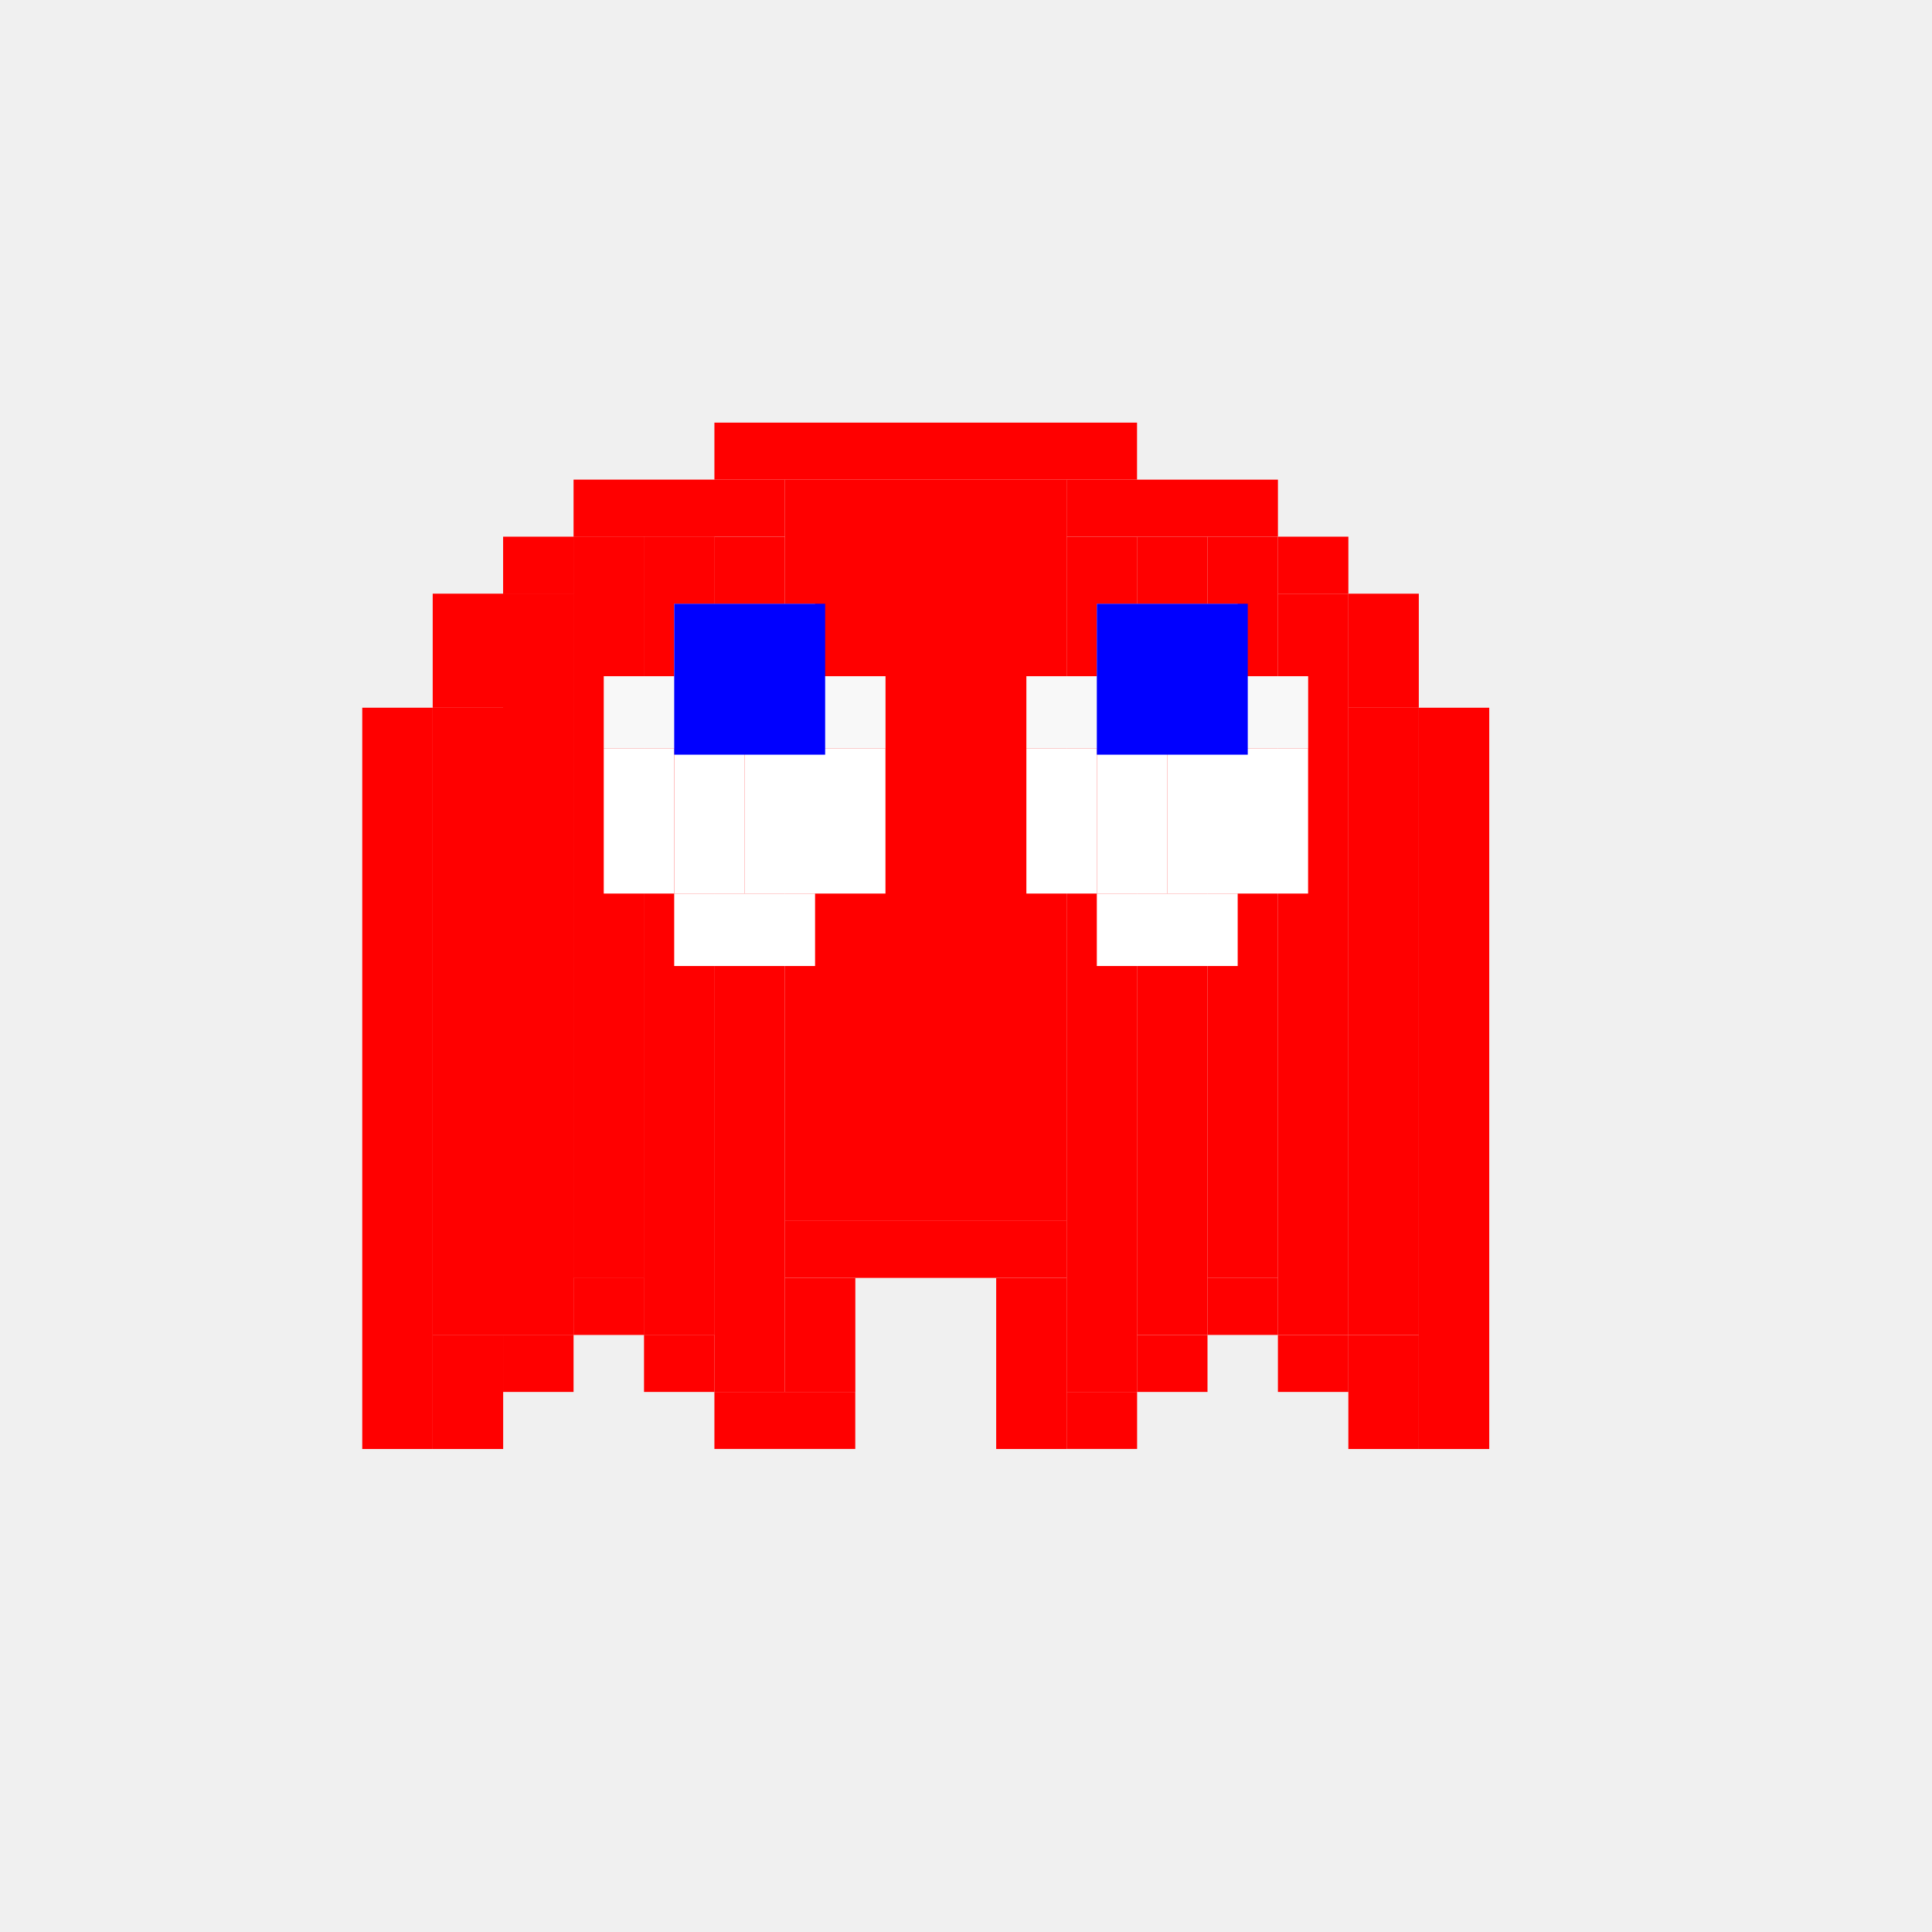
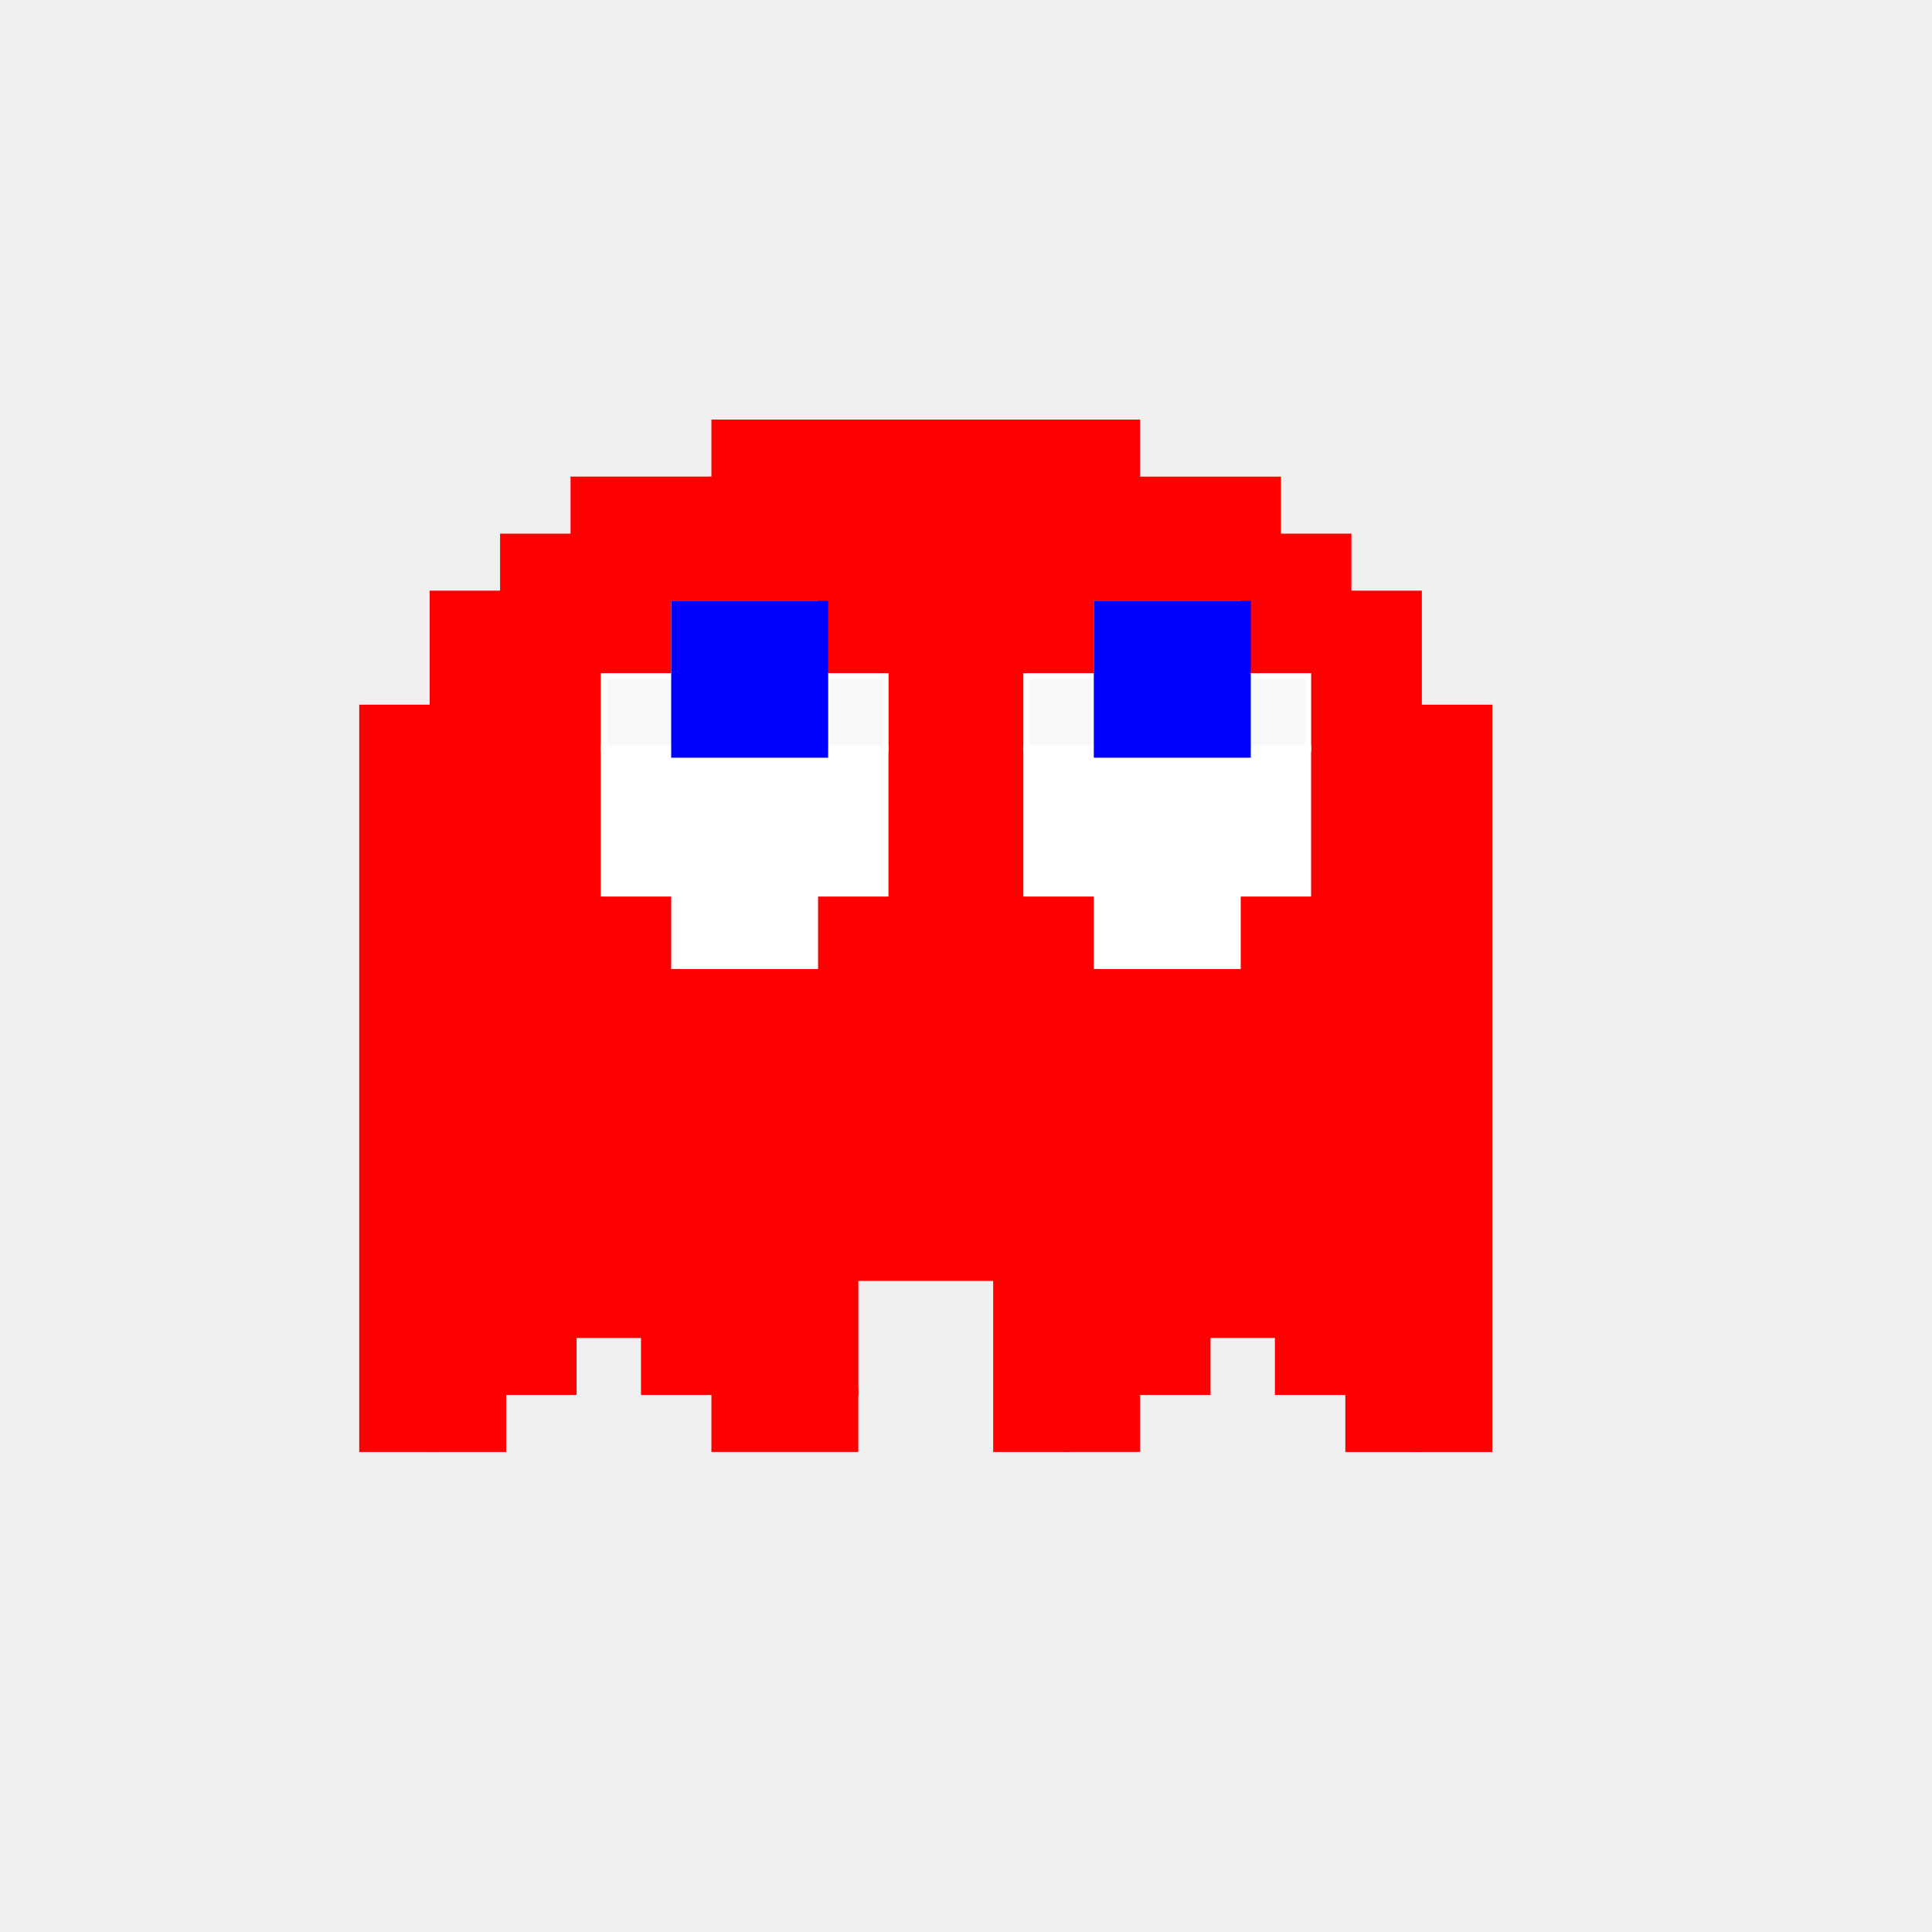
<svg xmlns="http://www.w3.org/2000/svg" width="32" height="32" viewBox="0 0 32 32" fill="none">
-   <rect x="11.833" y="7" width="7" height="0.944" fill="#FF0000" />
-   <rect x="9.5" y="7.944" width="3.5" height="0.944" fill="#FF0000" />
-   <rect x="8.333" y="8.889" width="1.167" height="0.944" fill="#FF0000" />
-   <rect x="7.167" y="9.833" width="1.167" height="1.889" fill="#FF0000" />
-   <rect x="6" y="11.722" width="1.167" height="12.278" fill="#FF0000" />
-   <rect x="8.333" y="22.111" width="1.167" height="0.944" fill="#FF0000" />
-   <rect x="7.167" y="22.111" width="1.167" height="1.889" fill="#FF0000" />
-   <rect x="9.5" y="21.167" width="1.167" height="0.944" fill="#FF0000" />
-   <rect x="10.667" y="22.111" width="1.167" height="0.944" fill="#FF0000" />
-   <rect width="3.5" height="0.944" transform="matrix(-1 0 0 1 21.1666 7.94444)" fill="#FF0000" />
-   <rect width="1.167" height="0.944" transform="matrix(-1 0 0 1 22.3333 8.88889)" fill="#FF0000" />
-   <rect width="1.167" height="1.889" transform="matrix(-1 0 0 1 23.5 9.83333)" fill="#FF0000" />
-   <rect width="1.167" height="12.278" transform="matrix(-1 0 0 1 24.6666 11.7222)" fill="#FF0000" />
-   <rect width="1.167" height="0.944" transform="matrix(-1 0 0 1 22.3333 22.1111)" fill="#FF0000" />
-   <rect width="1.167" height="1.889" transform="matrix(-1 0 0 1 23.5 22.1111)" fill="#FF0000" />
-   <rect width="1.167" height="0.944" transform="matrix(-1 0 0 1 21.1666 21.1667)" fill="#FF0000" />
-   <rect width="1.167" height="0.944" transform="matrix(-1 0 0 1 20 22.1111)" fill="#FF0000" />
-   <rect x="11.833" y="23.055" width="2.333" height="0.944" fill="#FF0000" />
-   <rect x="13" y="21.167" width="1.167" height="1.889" fill="#FF0000" />
-   <rect x="13" y="20.222" width="4.667" height="0.944" fill="#FF0000" />
-   <rect x="16.5" y="21.167" width="1.167" height="2.833" fill="#FF0000" />
-   <rect x="17.667" y="23.055" width="1.167" height="0.944" fill="#FF0000" />
-   <rect x="7.167" y="11.722" width="1.167" height="10.389" fill="#FF0000" />
-   <rect x="8.333" y="9.833" width="1.167" height="12.278" fill="#FF0000" />
-   <rect x="9.5" y="8.889" width="1.167" height="12.278" fill="#FF0000" />
-   <rect x="10.667" y="8.889" width="1.167" height="13.222" fill="#FF0000" />
-   <rect x="7.167" y="11.722" width="1.167" height="10.389" fill="#FF0000" />
-   <rect x="8.333" y="9.833" width="1.167" height="12.278" fill="#FF0000" />
-   <rect x="9.5" y="8.889" width="1.167" height="12.278" fill="#FF0000" />
-   <rect x="10.667" y="8.889" width="1.167" height="13.222" fill="#FF0000" />
-   <rect width="1.167" height="10.389" transform="matrix(-1 0 0 1 23.5 11.7222)" fill="#FF0000" />
-   <rect width="1.167" height="12.278" transform="matrix(-1 0 0 1 22.3333 9.83333)" fill="#FF0000" />
-   <rect width="1.167" height="12.278" transform="matrix(-1 0 0 1 21.1666 8.88889)" fill="#FF0000" />
-   <rect width="1.167" height="13.222" transform="matrix(-1 0 0 1 20 8.88889)" fill="#FF0000" />
-   <rect x="11.833" y="8.889" width="1.167" height="14.167" fill="#FF0000" />
-   <rect x="13" y="7.944" width="4.667" height="12.278" fill="#FF0000" />
-   <rect x="17.667" y="8.889" width="1.167" height="14.167" fill="#FF0000" />
-   <rect x="17" y="11.2" width="4.667" height="1.2" fill="#F8F8F8" />
-   <rect x="18.167" y="10" width="2.333" height="1.2" fill="white" />
-   <rect x="17" y="12.4" width="1.167" height="2.4" fill="white" />
-   <rect x="18.167" y="14.8" width="2.333" height="1.2" fill="white" />
-   <rect x="18.167" y="12.4" width="1.167" height="2.4" fill="white" />
-   <rect x="19.333" y="12.4" width="2.333" height="2.4" fill="white" />
-   <rect x="18.167" y="10" width="2.5" height="2.5" fill="#0000FF" />
-   <rect x="10" y="11.2" width="4.667" height="1.2" fill="#F8F8F8" />
-   <rect x="11.167" y="10" width="2.333" height="1.2" fill="white" />
-   <rect x="10" y="12.4" width="1.167" height="2.4" fill="white" />
-   <rect x="11.167" y="14.8" width="2.333" height="1.2" fill="white" />
-   <rect x="11.167" y="12.4" width="1.167" height="2.4" fill="white" />
-   <rect x="12.333" y="12.4" width="2.333" height="2.4" fill="white" />
-   <rect x="11.167" y="10" width="2.5" height="2.5" fill="#0000FF" />
+   <rect x="11.833" y="7" width="7" height="0.944" fill="#FF0000" stroke="#FF0000" stroke-width="0.1" />
+   <rect x="9.5" y="7.944" width="3.5" height="0.944" fill="#FF0000" stroke="#FF0000" stroke-width="0.1" />
+   <rect x="8.333" y="8.889" width="1.167" height="0.944" fill="#FF0000" stroke="#FF0000" stroke-width="0.1" />
+   <rect x="7.167" y="9.833" width="1.167" height="1.889" fill="#FF0000" stroke="#FF0000" stroke-width="0.1" />
+   <rect x="6" y="11.722" width="1.167" height="12.278" fill="#FF0000" stroke="#FF0000" stroke-width="0.1" />
+   <rect x="8.333" y="22.111" width="1.167" height="0.944" fill="#FF0000" stroke="#FF0000" stroke-width="0.1" />
+   <rect x="7.167" y="22.111" width="1.167" height="1.889" fill="#FF0000" stroke="#FF0000" stroke-width="0.1" />
+   <rect x="9.5" y="21.167" width="1.167" height="0.944" fill="#FF0000" stroke="#FF0000" stroke-width="0.1" />
+   <rect x="10.667" y="22.111" width="1.167" height="0.944" fill="#FF0000" stroke="#FF0000" stroke-width="0.1" />
+   <rect width="3.5" height="0.944" transform="matrix(-1 0 0 1 21.1666 7.94444)" fill="#FF0000" stroke="#FF0000" stroke-width="0.1" />
+   <rect width="1.167" height="0.944" transform="matrix(-1 0 0 1 22.3333 8.88889)" fill="#FF0000" stroke="#FF0000" stroke-width="0.1" />
+   <rect width="1.167" height="1.889" transform="matrix(-1 0 0 1 23.5 9.83333)" fill="#FF0000" stroke="#FF0000" stroke-width="0.1" />
+   <rect width="1.167" height="12.278" transform="matrix(-1 0 0 1 24.6666 11.7222)" fill="#FF0000" stroke="#FF0000" stroke-width="0.1" />
+   <rect width="1.167" height="0.944" transform="matrix(-1 0 0 1 22.3333 22.1111)" fill="#FF0000" stroke="#FF0000" stroke-width="0.1" />
+   <rect width="1.167" height="1.889" transform="matrix(-1 0 0 1 23.5 22.1111)" fill="#FF0000" stroke="#FF0000" stroke-width="0.1" />
+   <rect width="1.167" height="0.944" transform="matrix(-1 0 0 1 21.1666 21.1667)" fill="#FF0000" stroke="#FF0000" stroke-width="0.1" />
+   <rect width="1.167" height="0.944" transform="matrix(-1 0 0 1 20 22.1111)" fill="#FF0000" stroke="#FF0000" stroke-width="0.1" />
+   <rect x="11.833" y="23.055" width="2.333" height="0.944" fill="#FF0000" stroke="#FF0000" stroke-width="0.1" />
+   <rect x="13" y="21.167" width="1.167" height="1.889" fill="#FF0000" stroke="#FF0000" stroke-width="0.1" />
+   <rect x="13" y="20.222" width="4.667" height="0.944" fill="#FF0000" stroke="#FF0000" stroke-width="0.1" />
+   <rect x="16.5" y="21.167" width="1.167" height="2.833" fill="#FF0000" stroke="#FF0000" stroke-width="0.1" />
+   <rect x="17.667" y="23.055" width="1.167" height="0.944" fill="#FF0000" stroke="#FF0000" stroke-width="0.1" />
+   <rect x="7.167" y="11.722" width="1.167" height="10.389" fill="#FF0000" stroke="#FF0000" stroke-width="0.1" />
+   <rect x="8.333" y="9.833" width="1.167" height="12.278" fill="#FF0000" stroke="#FF0000" stroke-width="0.1" />
+   <rect x="9.5" y="8.889" width="1.167" height="12.278" fill="#FF0000" stroke="#FF0000" stroke-width="0.1" />
+   <rect x="10.667" y="8.889" width="1.167" height="13.222" fill="#FF0000" stroke="#FF0000" stroke-width="0.1" />
+   <rect x="7.167" y="11.722" width="1.167" height="10.389" fill="#FF0000" stroke="#FF0000" stroke-width="0.1" />
+   <rect x="8.333" y="9.833" width="1.167" height="12.278" fill="#FF0000" stroke="#FF0000" stroke-width="0.1" />
+   <rect x="9.5" y="8.889" width="1.167" height="12.278" fill="#FF0000" stroke="#FF0000" stroke-width="0.1" />
+   <rect x="10.667" y="8.889" width="1.167" height="13.222" fill="#FF0000" stroke="#FF0000" stroke-width="0.1" />
+   <rect width="1.167" height="10.389" transform="matrix(-1 0 0 1 23.5 11.7222)" fill="#FF0000" stroke="#FF0000" stroke-width="0.1" />
+   <rect width="1.167" height="12.278" transform="matrix(-1 0 0 1 22.3333 9.83333)" fill="#FF0000" stroke="#FF0000" stroke-width="0.1" />
+   <rect width="1.167" height="12.278" transform="matrix(-1 0 0 1 21.1666 8.88889)" fill="#FF0000" stroke="#FF0000" stroke-width="0.1" />
+   <rect width="1.167" height="13.222" transform="matrix(-1 0 0 1 20 8.88889)" fill="#FF0000" stroke="#FF0000" stroke-width="0.1" />
+   <rect x="11.833" y="8.889" width="1.167" height="14.167" fill="#FF0000" stroke="#FF0000" stroke-width="0.1" />
+   <rect x="13" y="7.944" width="4.667" height="12.278" fill="#FF0000" stroke="#FF0000" stroke-width="0.1" />
+   <rect x="17.667" y="8.889" width="1.167" height="14.167" fill="#FF0000" stroke="#FF0000" stroke-width="0.1" />
+   <rect x="17" y="11.2" width="4.667" height="1.2" fill="#F8F8F8" stroke="white" stroke-width="0.1" />
+   <rect x="18.167" y="10" width="2.333" height="1.2" fill="white" stroke="white" stroke-width="0.1" />
+   <rect x="17" y="12.4" width="1.167" height="2.4" fill="white" stroke="white" stroke-width="0.1" />
+   <rect x="18.167" y="14.8" width="2.333" height="1.2" fill="white" stroke="white" stroke-width="0.1" />
+   <rect x="18.167" y="12.4" width="1.167" height="2.4" fill="white" stroke="white" stroke-width="0.1" />
+   <rect x="19.333" y="12.4" width="2.333" height="2.4" fill="white" stroke="white" stroke-width="0.1" />
+   <rect x="18.167" y="10" width="2.5" height="2.5" fill="#0000FF" stroke="#0000FF" stroke-width="0.1" />
+   <rect x="10" y="11.2" width="4.667" height="1.2" fill="#F8F8F8" stroke="white" stroke-width="0.1" />
+   <rect x="11.167" y="10" width="2.333" height="1.2" fill="white" stroke="white" stroke-width="0.1" />
+   <rect x="10" y="12.4" width="1.167" height="2.4" fill="white" stroke="white" stroke-width="0.1" />
+   <rect x="11.167" y="14.8" width="2.333" height="1.2" fill="white" stroke="white" stroke-width="0.1" />
+   <rect x="11.167" y="12.4" width="1.167" height="2.4" fill="white" stroke="white" stroke-width="0.1" />
+   <rect x="12.333" y="12.4" width="2.333" height="2.4" fill="white" stroke="white" stroke-width="0.1" />
+   <rect x="11.167" y="10" width="2.5" height="2.5" fill="#0000FF" stroke="#0000FF" stroke-width="0.1" />
</svg>
